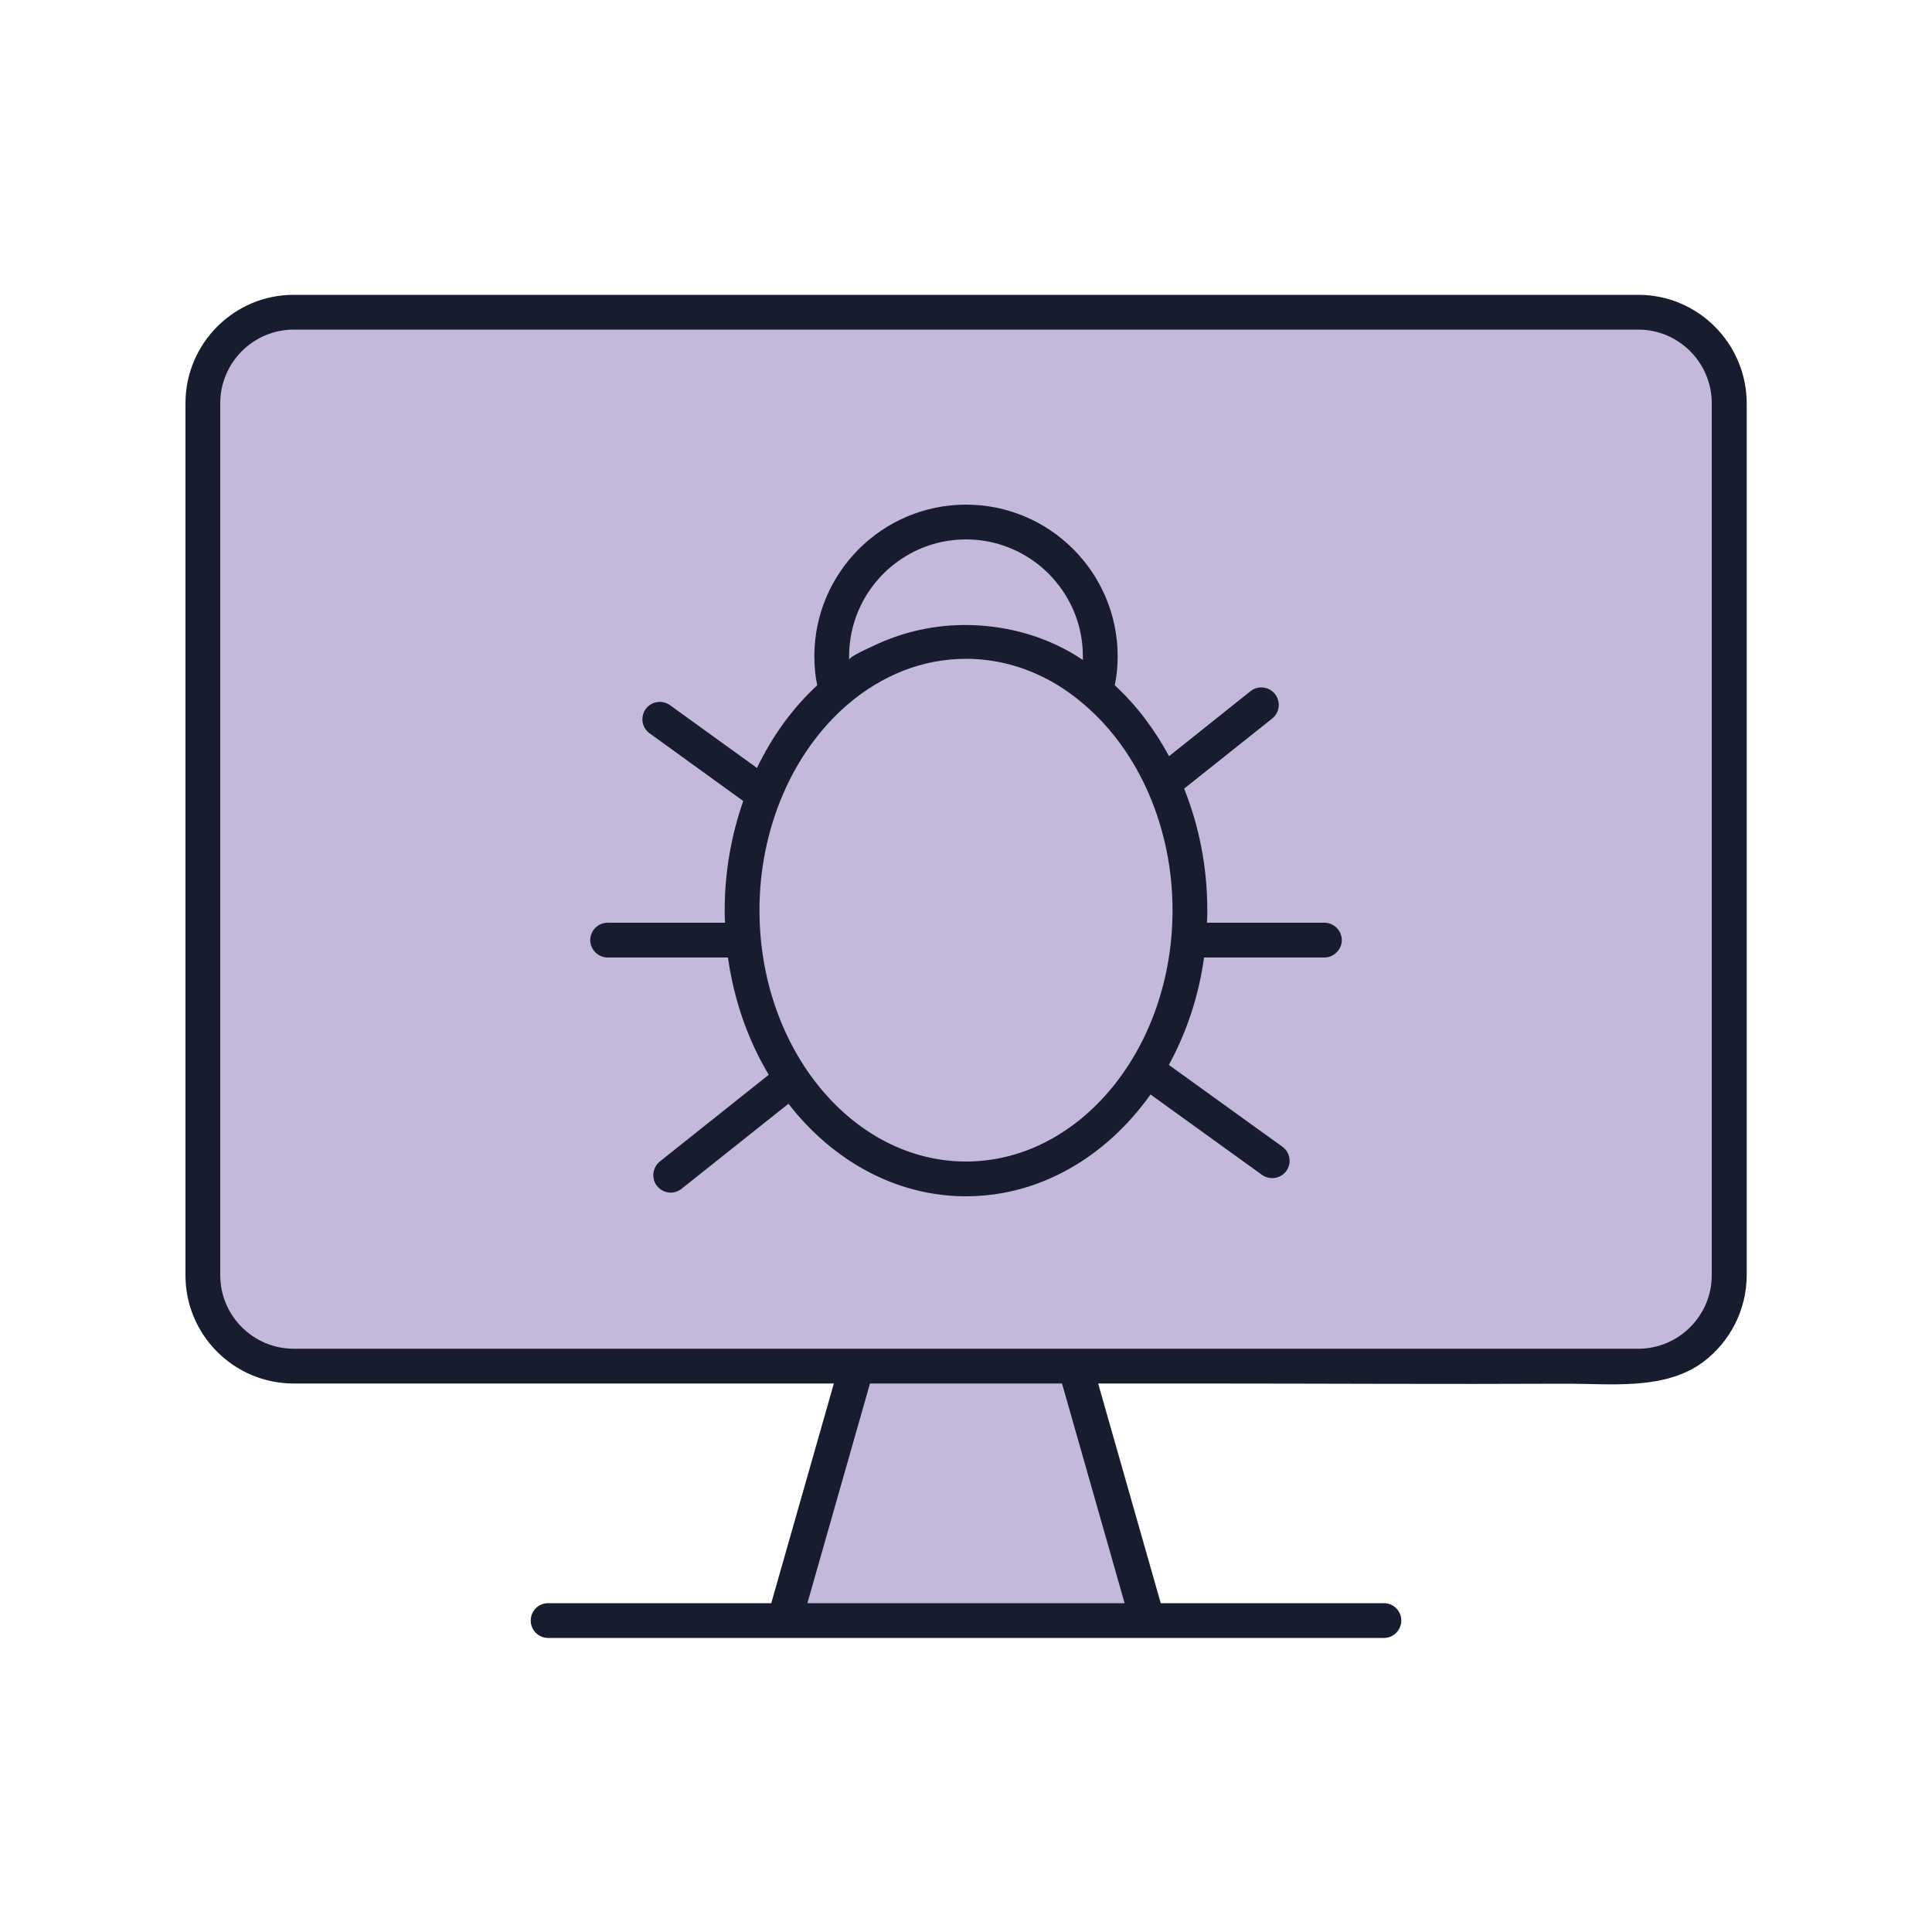
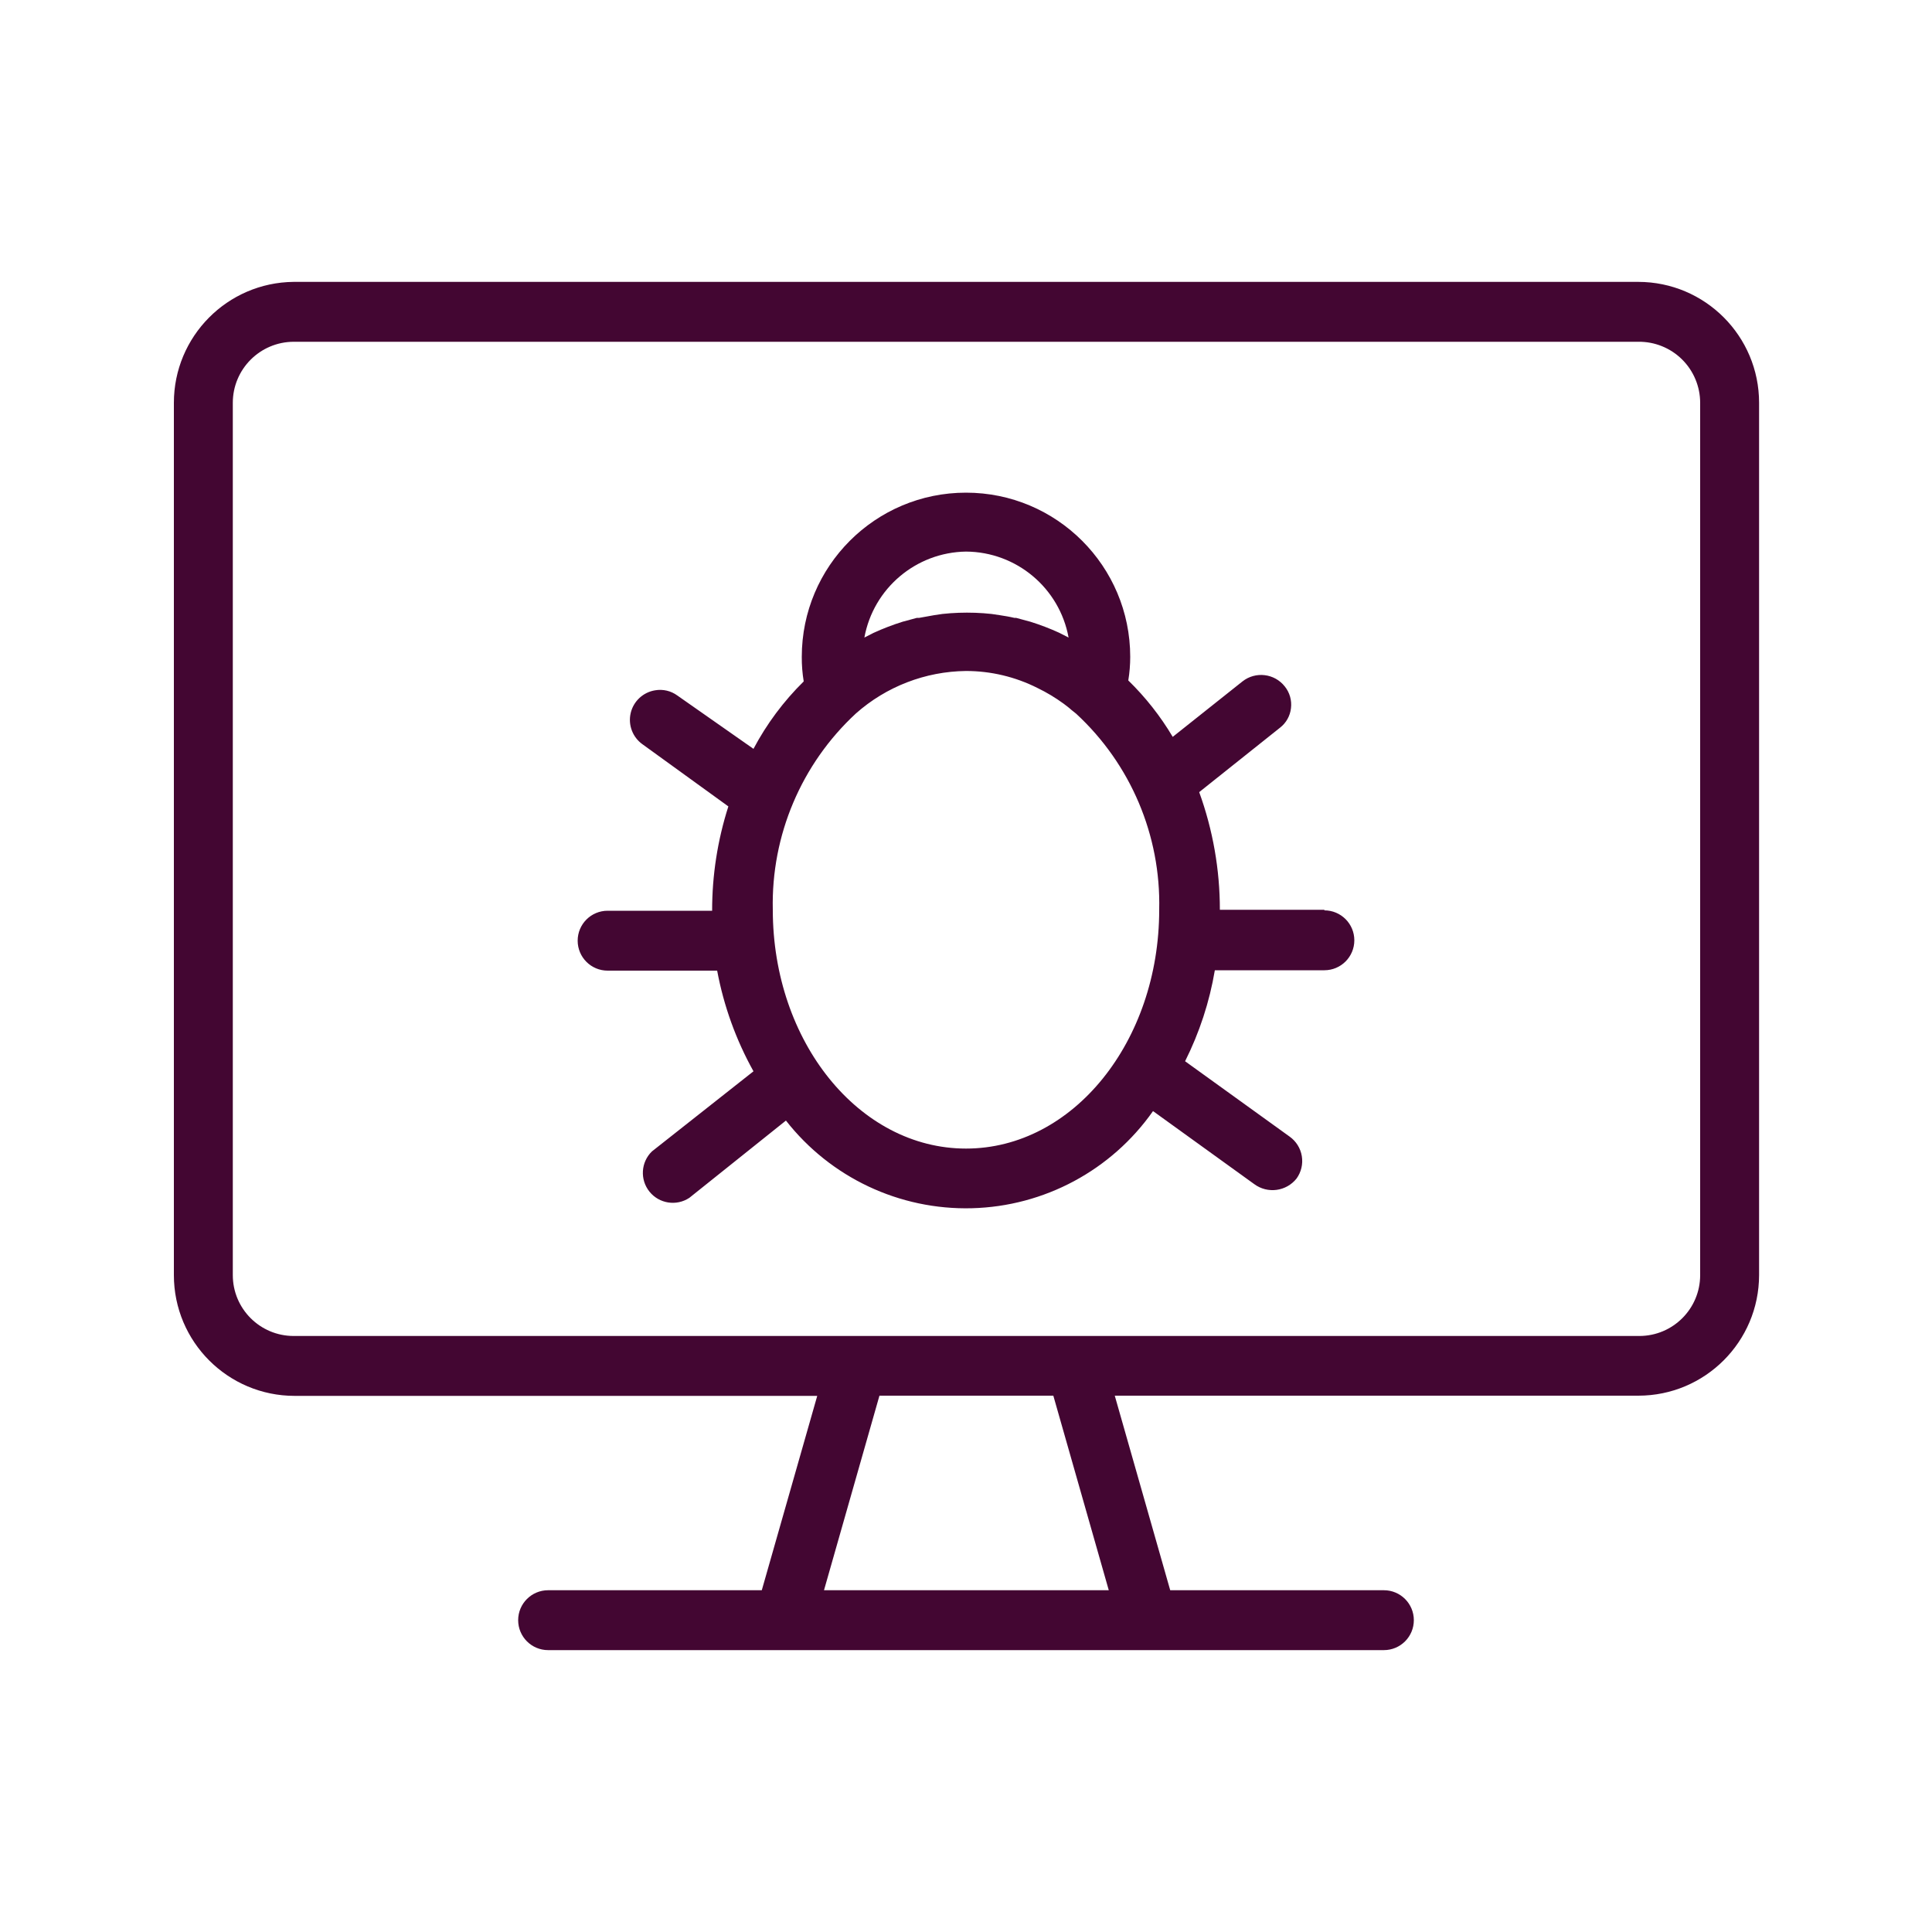
- <svg xmlns="http://www.w3.org/2000/svg" version="1.1" id="Layer_1" x="0" y="0" viewBox="0 0 100 100" xml:space="preserve">
-   <style>.st1{fill:#171d2f}</style>
-   <path d="M16.16 71.31H43.4L40.37 82v1.32c8.79-.02 16.67-.04 19.18-.04 0-.72.01-1.37.02-1.95l-2.84-10.02h27.24c3.01 0 5.46-2.46 5.46-5.49V21.57c0-3.03-2.45-5.5-5.46-5.5H16.16c-3.01 0-5.46 2.47-5.46 5.5v44.24c0 3.04 2.45 5.5 5.46 5.5z" fill="#c4b8db" />
-   <path class="st1" d="M84.8 15.26H15.2c-3.09 0-5.6 2.52-5.6 5.61v45.14c0 3.09 2.51 5.6 5.6 5.6h27.96l-3.24 11.37H28.37c-.5 0-.9.4-.9.9 0 .49.4.9.9.9h43.26c.5 0 .9-.41.9-.9 0-.5-.4-.9-.9-.9H60.08l-3.24-11.37h5.19c6.32 0 12.65.04 18.98.01 2.33-.01 5.15.36 7.14-1.12a5.631 5.631 0 002.26-4.49V20.87c-.01-3.09-2.52-5.61-5.61-5.61zM58.21 82.98H41.79l3.24-11.37h9.94l3.24 11.37zM88.6 66.01c0 2.09-1.71 3.8-3.8 3.8H15.2c-2.09 0-3.8-1.71-3.8-3.8V20.87c0-2.1 1.71-3.81 3.8-3.81h69.6c2.09 0 3.8 1.71 3.8 3.81v45.14z" />
-   <path class="st1" d="M68.55 47.76h-6.08c.02-.21.02-.43.02-.65 0-2.2-.42-4.35-1.2-6.29l4.56-3.63a.903.903 0 00-1.13-1.41l-4.21 3.36c-.75-1.39-1.69-2.64-2.81-3.67.1-.47.15-.97.15-1.5 0-4.33-3.52-7.85-7.85-7.85s-7.85 3.52-7.85 7.85c0 .53.05 1.03.15 1.5-1.28 1.18-2.33 2.64-3.12 4.28l-4.5-3.25c-.4-.29-.97-.2-1.26.2-.29.41-.2.97.21 1.26l4.84 3.5c-.62 1.77-.96 3.69-.96 5.65 0 .22 0 .44.02.65h-6.08c-.49 0-.9.4-.9.9 0 .49.41.9.9.9h6.23c.31 2.23 1.05 4.3 2.11 6.07l-5.64 4.49c-.38.31-.45.88-.14 1.27.18.22.44.34.71.34.19 0 .39-.07.56-.2l5.53-4.4c2.28 2.94 5.56 4.79 9.19 4.79 3.83 0 7.26-2.05 9.55-5.27l5.77 4.16a.91.91 0 001.26-.2.9.9 0 00-.21-1.26l-5.87-4.23a16.18 16.18 0 001.82-5.56h6.23c.49 0 .9-.41.9-.9 0-.5-.41-.9-.9-.9zm-24.6-13.79c0-3.33 2.71-6.05 6.05-6.05s6.05 2.72 6.05 6.05v.19c-.22-.15-.45-.29-.68-.42-1.77-1-3.83-1.46-5.86-1.38a10.909 10.909 0 00-4.28 1.06c-.17.08-1.28.56-1.28.74v-.19zM50 60.12c-5.89 0-10.69-5.84-10.69-13.01 0-4.22 1.71-8.2 4.57-10.65 1.8-1.54 3.91-2.36 6.12-2.36 1.38 0 2.72.32 3.98.94.5.24.98.54 1.45.88.15.11.3.22.45.35.08.07.16.13.24.2 2.86 2.44 4.57 6.42 4.57 10.64 0 7.17-4.8 13.01-10.69 13.01z" />
+ <svg xmlns="http://www.w3.org/2000/svg" id="Layer_1" data-name="Layer 1" viewBox="0 0 100 100">
+   <path d="M84.8,14.59H15.2A6.26,6.26,0,0,0,9,20.85V66a6.25,6.25,0,0,0,6.25,6.25H42.3L39.43,82.31H28.37a1.55,1.55,0,0,0,0,3.1H71.63a1.55,1.55,0,1,0,0-3.1H60.57L57.7,72.24H84.8A6.25,6.25,0,0,0,91.05,66V20.85A6.26,6.26,0,0,0,84.8,14.59ZM42.65,82.31l2.87-10.07h9l2.87,10.07ZM88,66a3.15,3.15,0,0,1-3.15,3.15H15.2A3.15,3.15,0,0,1,12.05,66V20.85a3.16,3.16,0,0,1,3.15-3.16H84.8A3.16,3.16,0,0,1,88,20.85Z" fill="#430632" />
+   <path d="M68.55,47.09H63.14A17.81,17.81,0,0,0,62.07,41l4.19-3.34a1.48,1.48,0,0,0,.56-1,1.5,1.5,0,0,0-.32-1.13,1.56,1.56,0,0,0-2.19-.26L60.7,38.14a14.19,14.19,0,0,0-2.3-2.92A7.51,7.51,0,0,0,58.5,34a8.5,8.5,0,0,0-17,0,7.51,7.51,0,0,0,.1,1.27A14.26,14.26,0,0,0,39,38.76L35.06,36a1.51,1.51,0,0,0-1.15-.27,1.55,1.55,0,0,0-.66,2.79l4.45,3.22a17.61,17.61,0,0,0-.84,5.4H31.45a1.55,1.55,0,0,0,0,3.1h5.67A17.2,17.2,0,0,0,39,55.45L33.74,59.6A1.55,1.55,0,0,0,35.68,62l5-4a11.83,11.83,0,0,0,19-.49l5.24,3.78A1.59,1.59,0,0,0,67.11,61a1.55,1.55,0,0,0-.36-2.17l-5.41-3.9a16.69,16.69,0,0,0,1.54-4.71h5.67a1.55,1.55,0,0,0,0-3.1ZM50,28.55A5.43,5.43,0,0,1,55.31,33l-.49-.25a12.72,12.72,0,0,0-1.49-.57l-.74-.2-.09,0h0c-.25-.06-.5-.1-.76-.14a7.71,7.71,0,0,0-.84-.1,12.06,12.06,0,0,0-1.7,0,7.71,7.71,0,0,0-.84.1l-.78.14-.12,0-.74.2a12.67,12.67,0,0,0-1.51.58l-.47.24A5.43,5.43,0,0,1,50,28.55Zm0,30.9c-5.54,0-10-5.54-10-12.36A13.42,13.42,0,0,1,44.3,36.93a8.74,8.74,0,0,1,5.7-2.2,8.22,8.22,0,0,1,3.7.88,8.75,8.75,0,0,1,1.35.81c.13.1.27.2.4.32l.25.2A13.38,13.38,0,0,1,60,47.09C60,53.91,55.54,59.45,50,59.45Z" fill="#430632" />
</svg>
